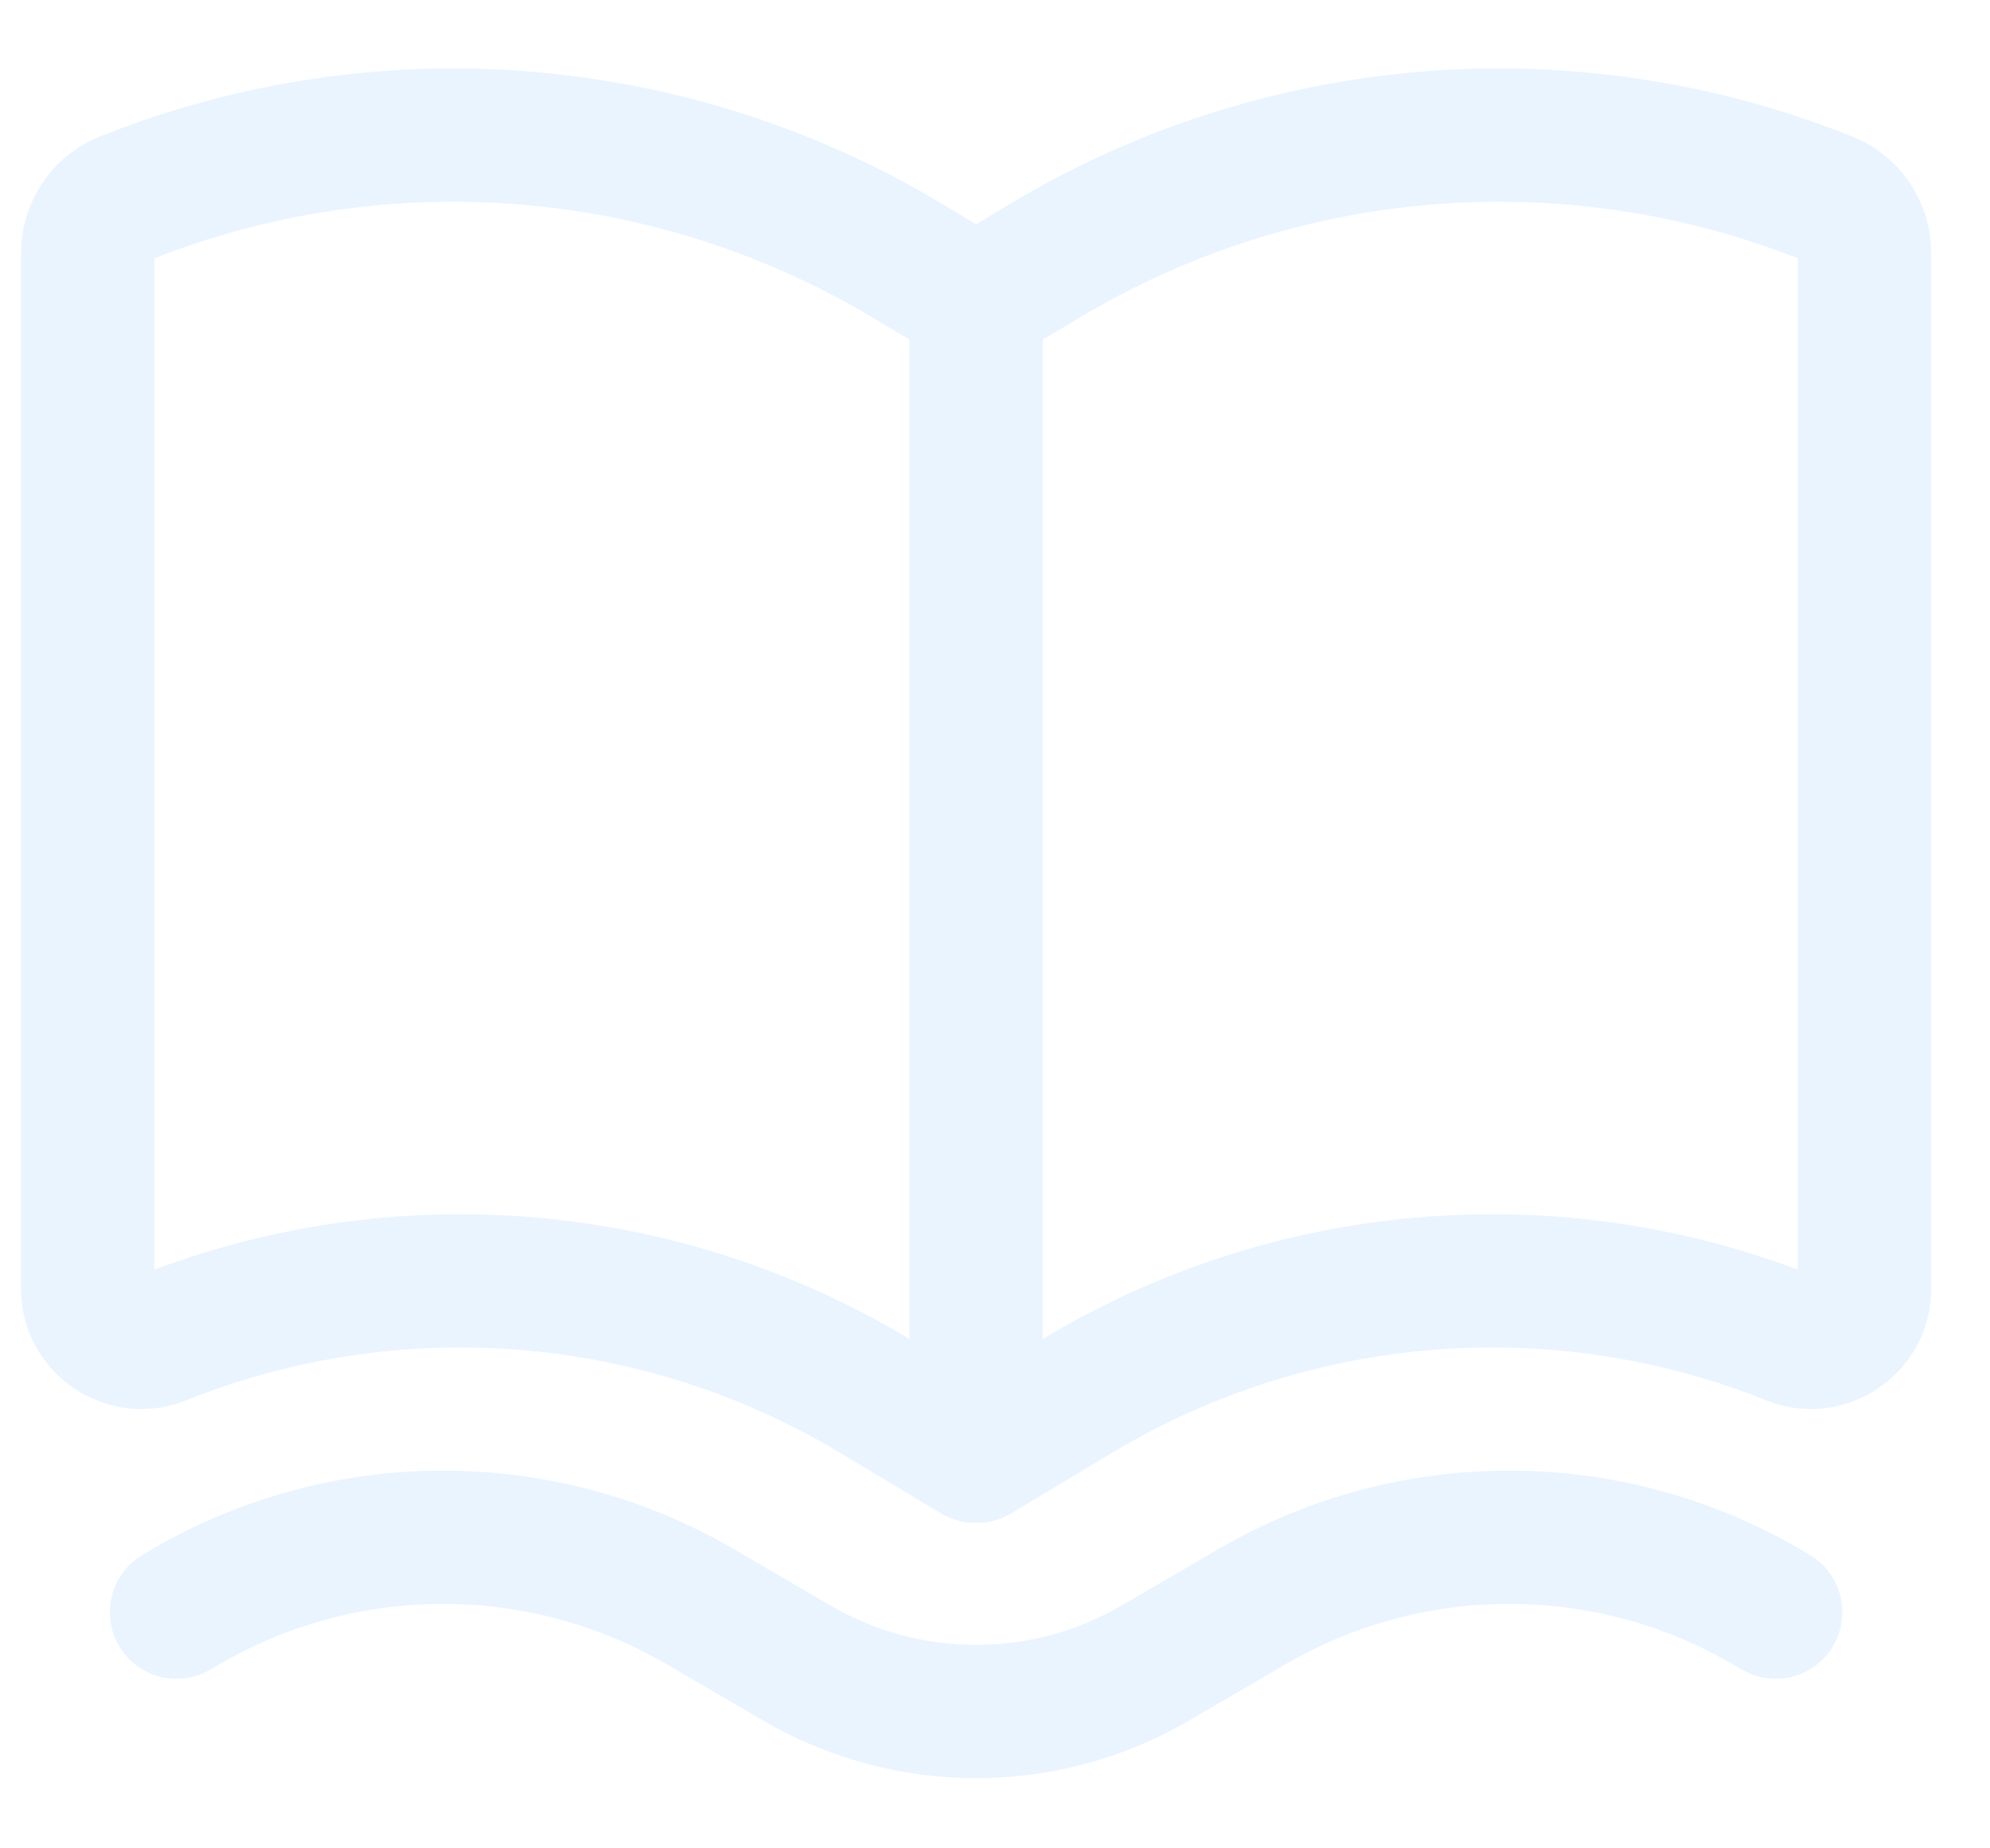
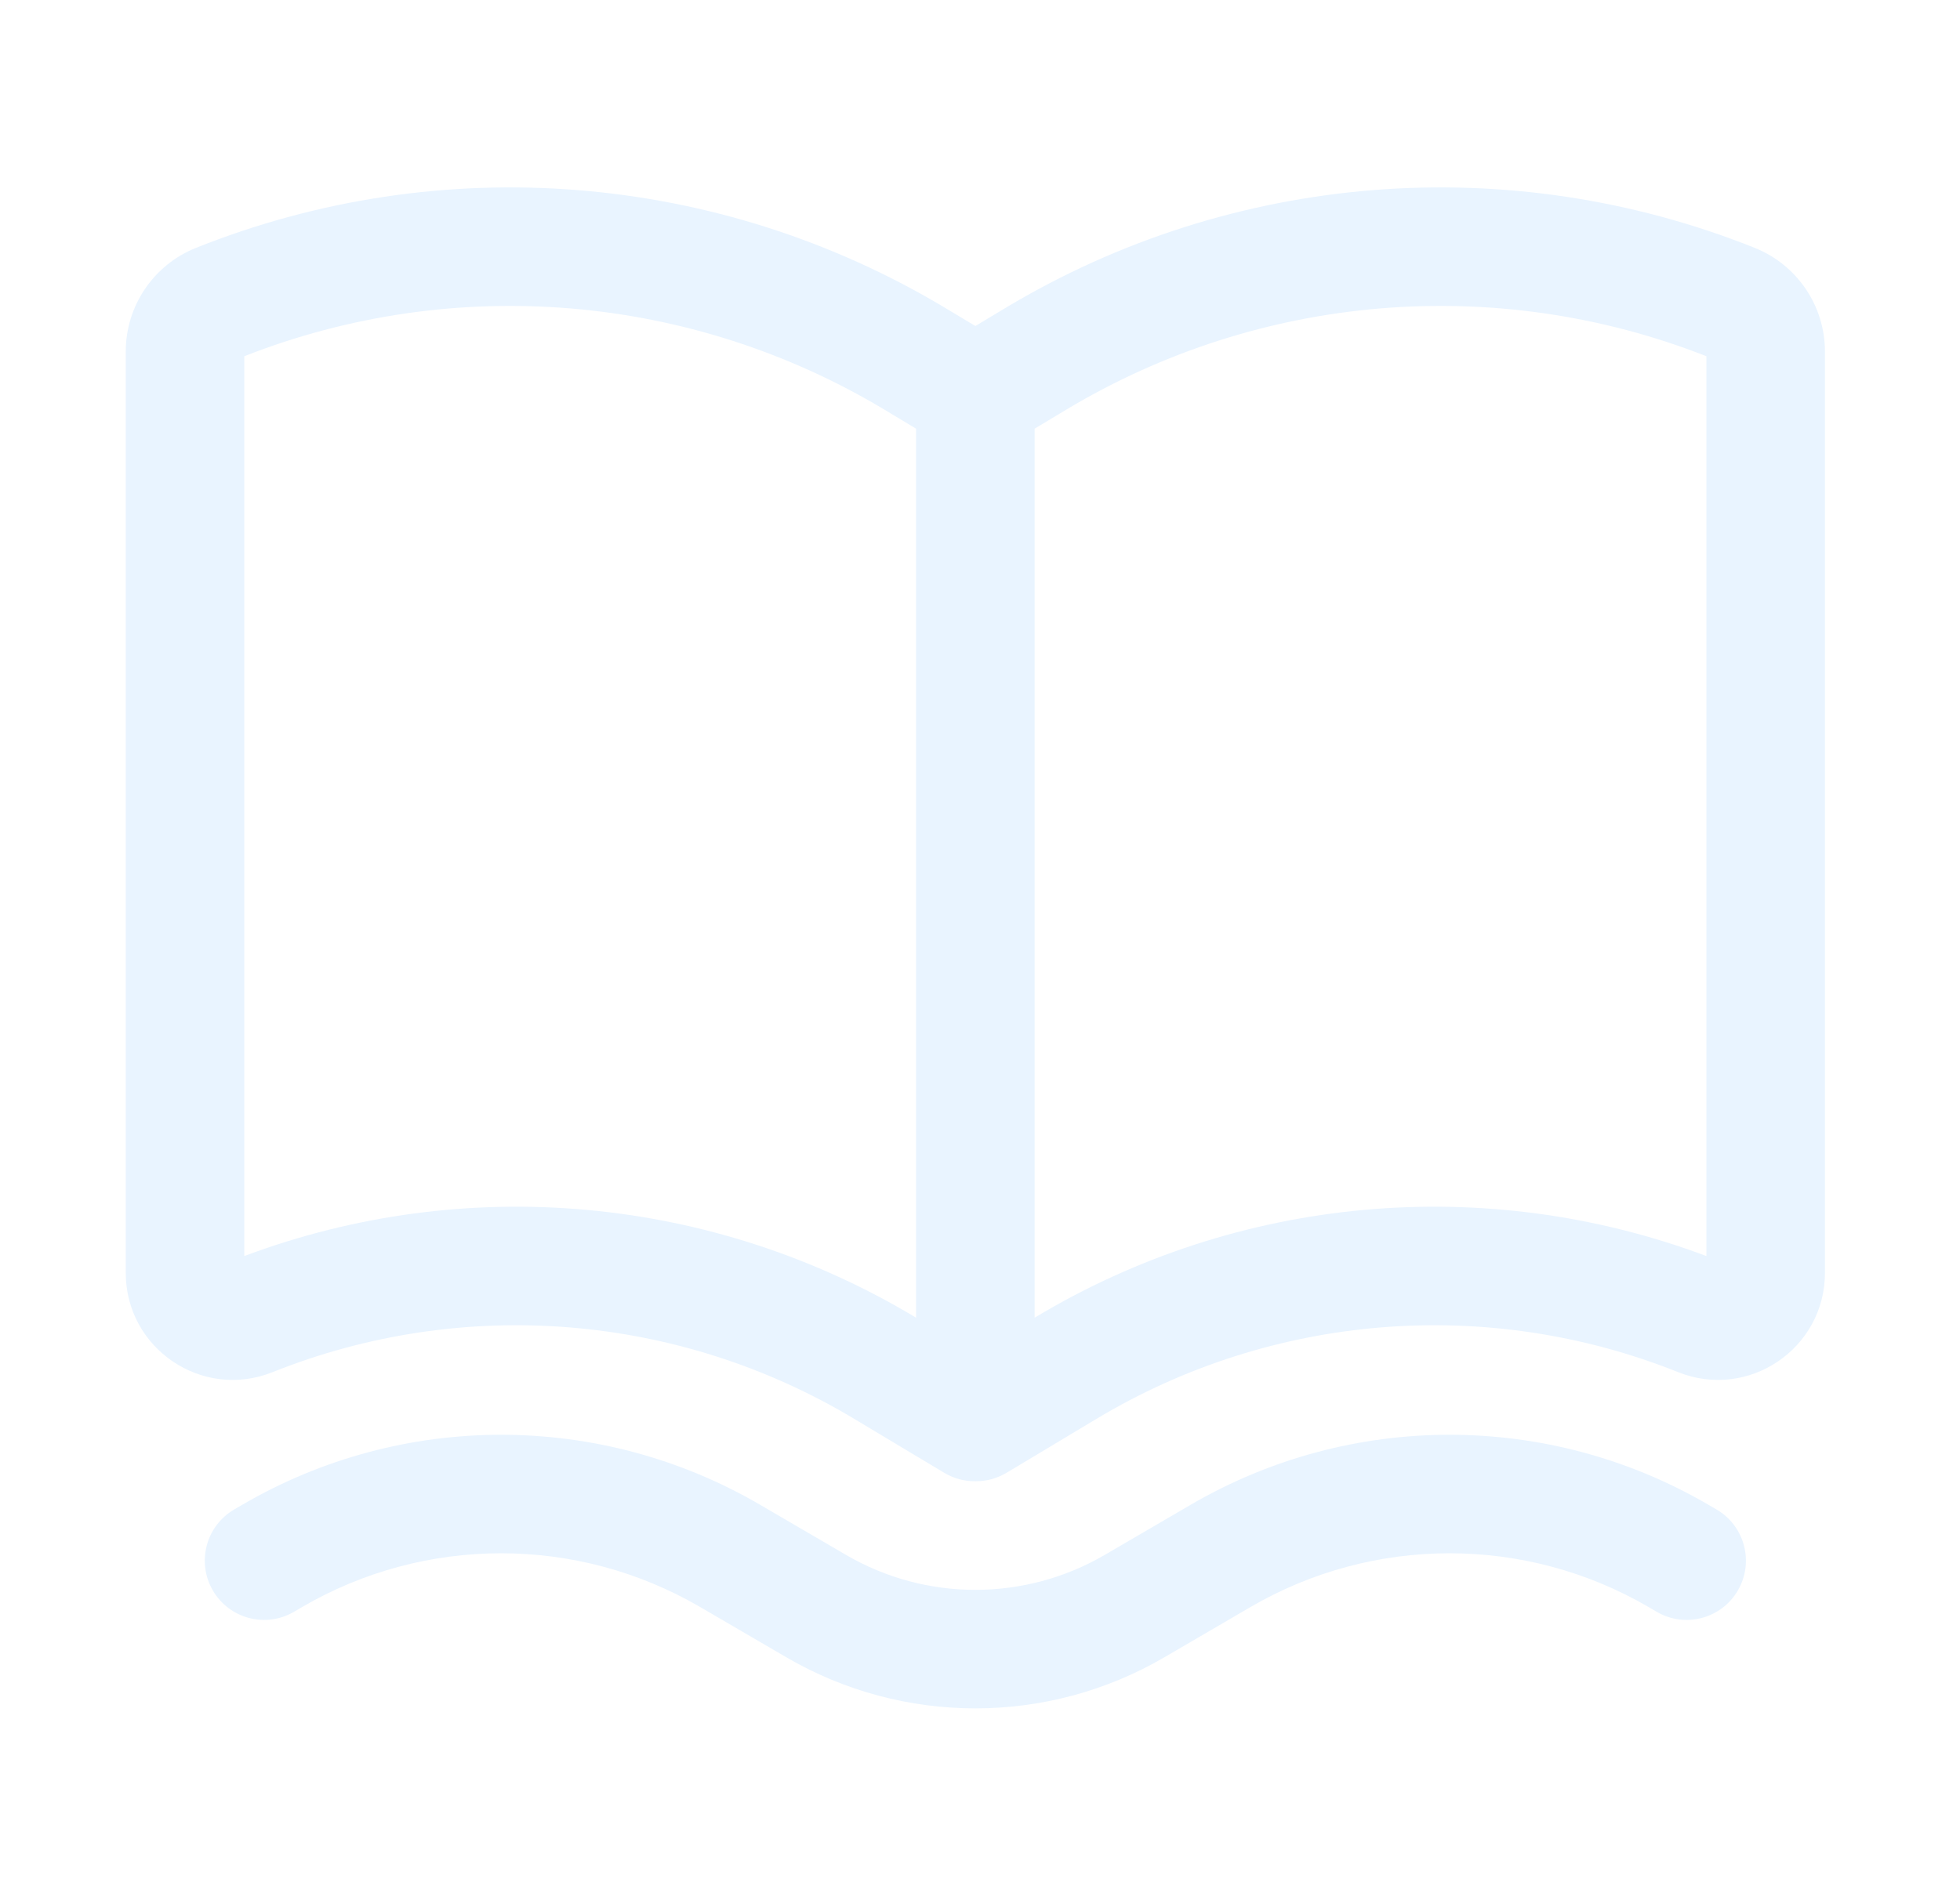
- <svg xmlns="http://www.w3.org/2000/svg" width="28" height="26" viewBox="0 0 28 26" fill="none">
-   <path fill-rule="evenodd" clip-rule="evenodd" d="M13.237 21.295C13.397 21.391 13.568 21.433 13.734 21.431C13.9 21.433 14.071 21.391 14.231 21.295L15.65 20.443C18.433 18.773 21.837 18.5 24.851 19.706C25.962 20.151 27.172 19.332 27.172 18.135V3.561C27.172 2.839 26.732 2.189 26.061 1.921C22.18 0.368 17.796 0.719 14.211 2.87L13.734 3.156L13.257 2.87C9.673 0.719 5.289 0.368 1.407 1.921C0.736 2.189 0.297 2.839 0.297 3.561V18.135C0.297 19.332 1.506 20.151 2.618 19.706C5.631 18.5 9.035 18.773 11.818 20.443L13.237 21.295ZM2.172 3.635V17.868C5.666 16.558 9.574 16.91 12.783 18.835L12.797 18.844V4.78L12.293 4.478C9.231 2.641 5.492 2.331 2.172 3.635ZM14.686 18.835L14.672 18.844V4.78L15.176 4.478C18.237 2.641 21.976 2.331 25.297 3.635V17.868C21.802 16.558 17.894 16.91 14.686 18.835Z" fill="#E9F4FF" />
-   <path d="M10.328 21.802C7.798 20.327 4.67 20.327 2.14 21.802L2.012 21.877C1.565 22.138 1.413 22.712 1.674 23.16C1.935 23.607 2.509 23.758 2.957 23.497L3.085 23.422C5.031 22.287 7.437 22.287 9.383 23.422L10.742 24.215C12.591 25.293 14.877 25.293 16.726 24.215L18.085 23.422C20.031 22.287 22.437 22.287 24.383 23.422L24.512 23.497C24.959 23.758 25.533 23.607 25.794 23.16C26.055 22.712 25.904 22.138 25.456 21.877L25.328 21.802C22.798 20.327 19.67 20.327 17.14 21.802L15.781 22.595C14.516 23.333 12.952 23.333 11.687 22.595L10.328 21.802Z" fill="#E9F4FF" />
+ <svg xmlns="http://www.w3.org/2000/svg" width="31" height="30" viewBox="0 0 31 30" fill="none">
+   <path fill-rule="evenodd" clip-rule="evenodd" d="M14.929 23.295C15.089 23.391 15.26 23.433 15.427 23.431C15.593 23.433 15.764 23.391 15.924 23.295L17.343 22.444C20.126 20.774 23.53 20.501 26.543 21.706C27.655 22.151 28.864 21.332 28.864 20.135V5.561C28.864 4.839 28.424 4.189 27.753 3.921C23.872 2.369 19.488 2.72 15.903 4.871L15.427 5.157L14.95 4.871C11.365 2.72 6.981 2.369 3.1 3.921C2.429 4.189 1.989 4.839 1.989 5.561V20.135C1.989 21.332 3.198 22.151 4.31 21.706C7.323 20.501 10.727 20.774 13.51 22.444L14.929 23.295ZM3.864 5.635V19.869C7.359 18.558 11.266 18.91 14.475 20.836L14.489 20.844V6.781L13.985 6.478C10.924 4.642 7.184 4.331 3.864 5.635ZM16.378 20.836L16.364 20.844V6.781L16.868 6.478C19.929 4.642 23.669 4.331 26.989 5.635V19.869C23.494 18.558 19.587 18.91 16.378 20.836Z" fill="#E9F4FF" />
+   <path d="M12.021 23.803C9.491 22.327 6.362 22.327 3.833 23.803L3.704 23.878C3.257 24.139 3.106 24.713 3.367 25.16C3.628 25.607 4.202 25.758 4.649 25.497L4.777 25.422C6.723 24.287 9.13 24.287 11.076 25.422L12.435 26.215C14.284 27.294 16.57 27.294 18.418 26.215L19.777 25.422C21.723 24.287 24.13 24.287 26.076 25.422L26.204 25.497C26.651 25.758 27.225 25.607 27.486 25.16C27.747 24.713 27.596 24.139 27.149 23.878L27.02 23.803C24.491 22.327 21.362 22.327 18.833 23.803L17.474 24.596C16.209 25.334 14.644 25.334 13.38 24.596L12.021 23.803Z" fill="#E9F4FF" />
</svg>
